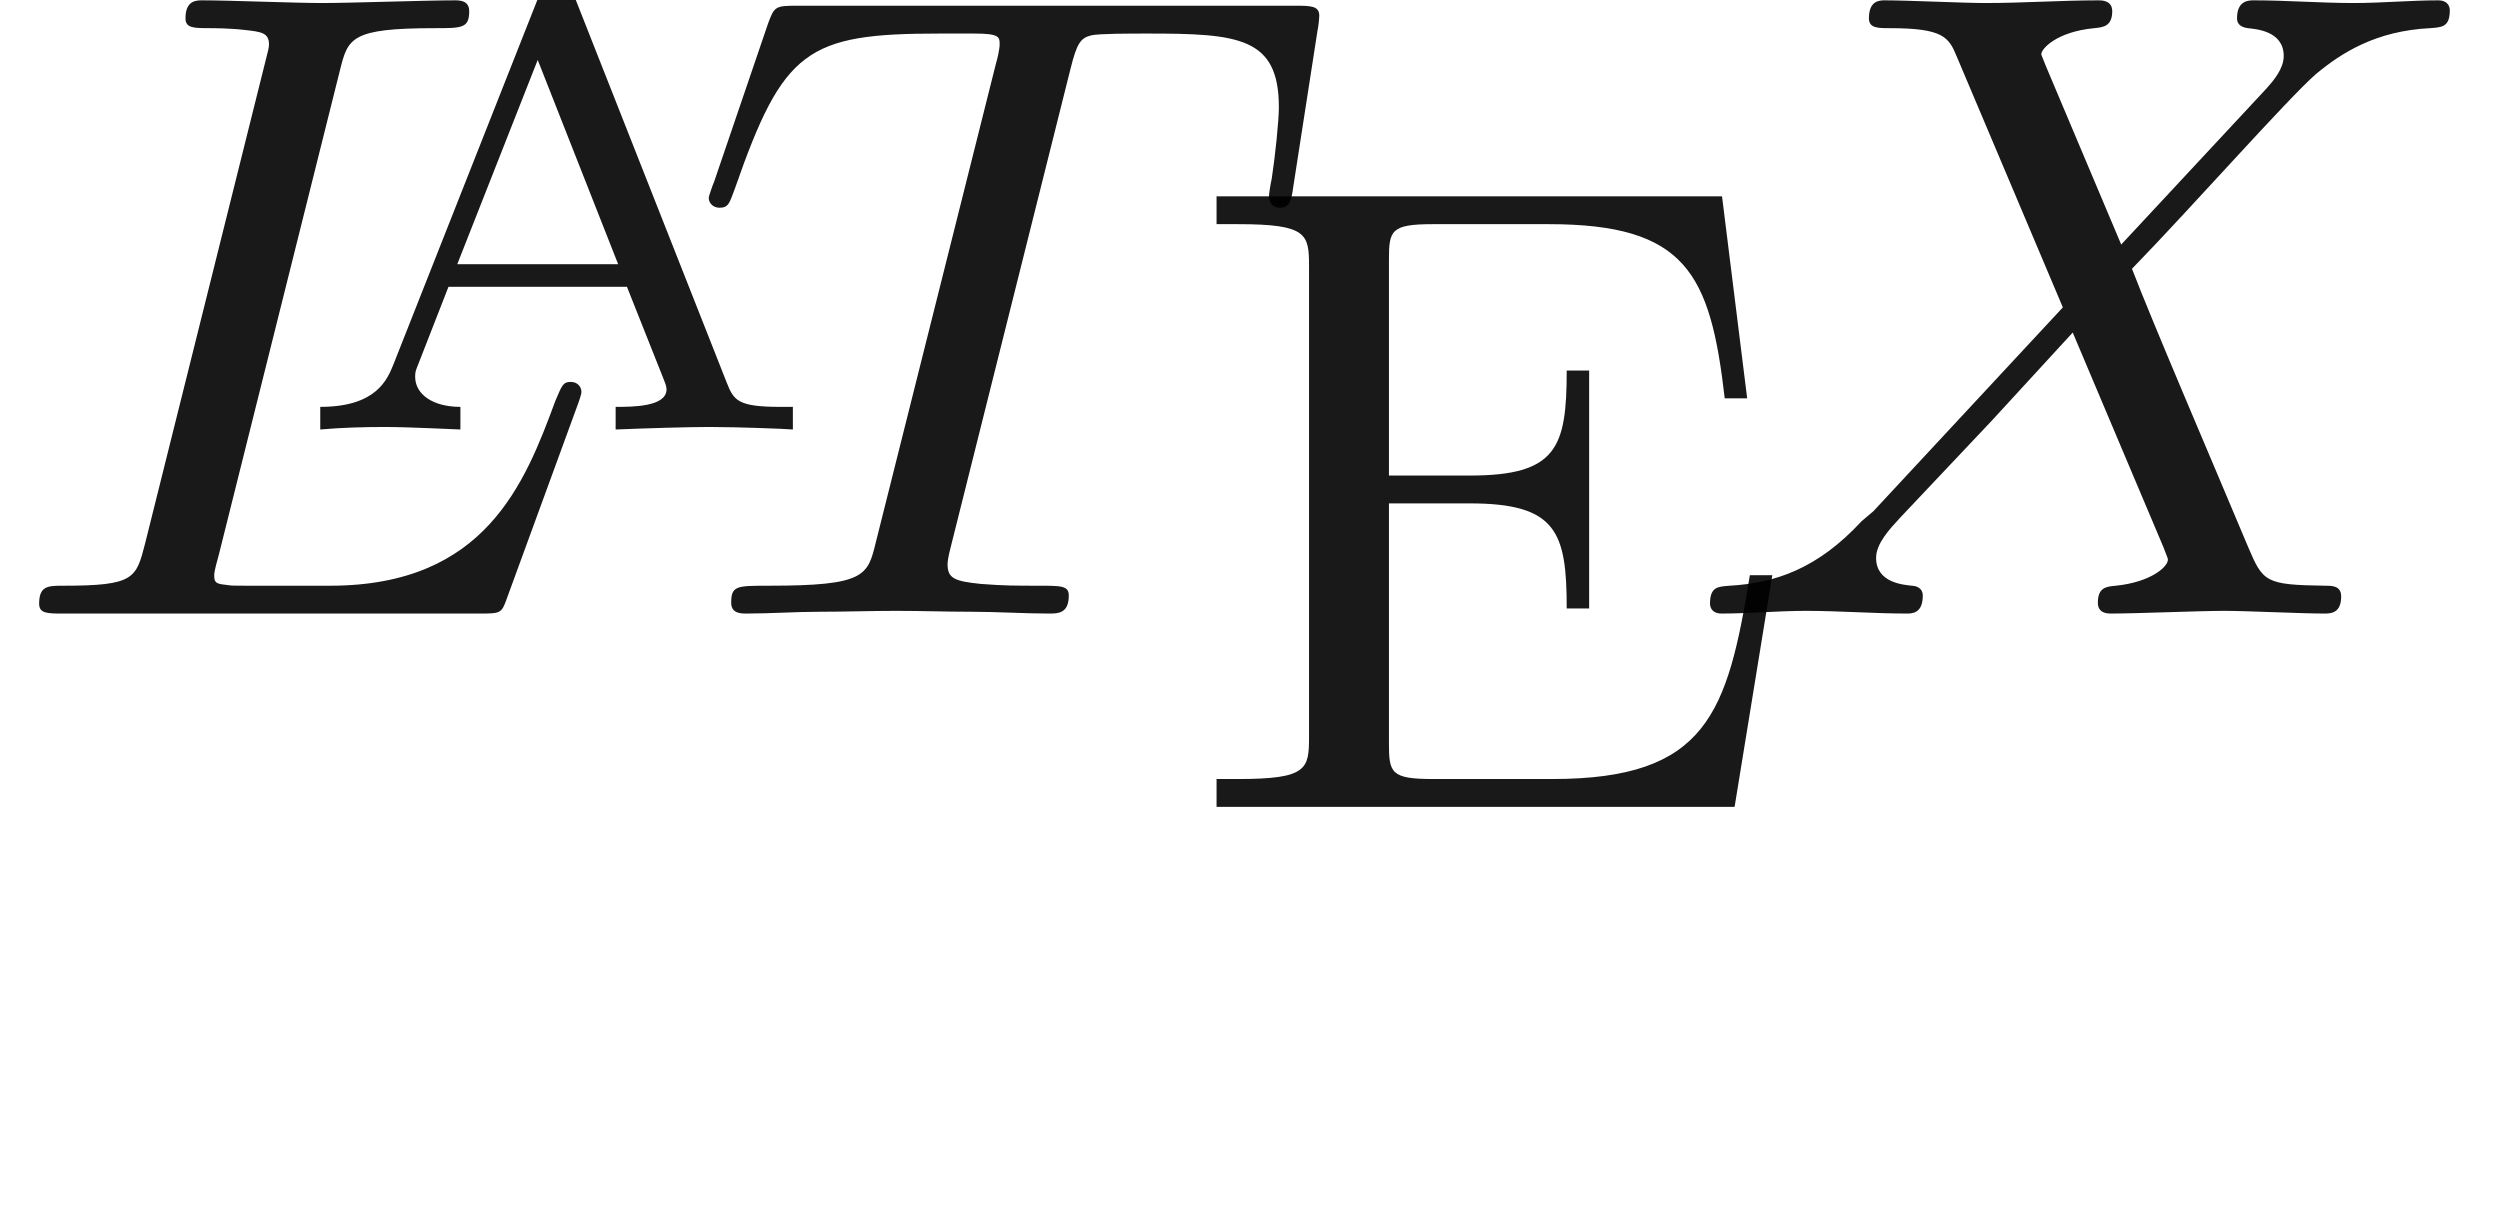
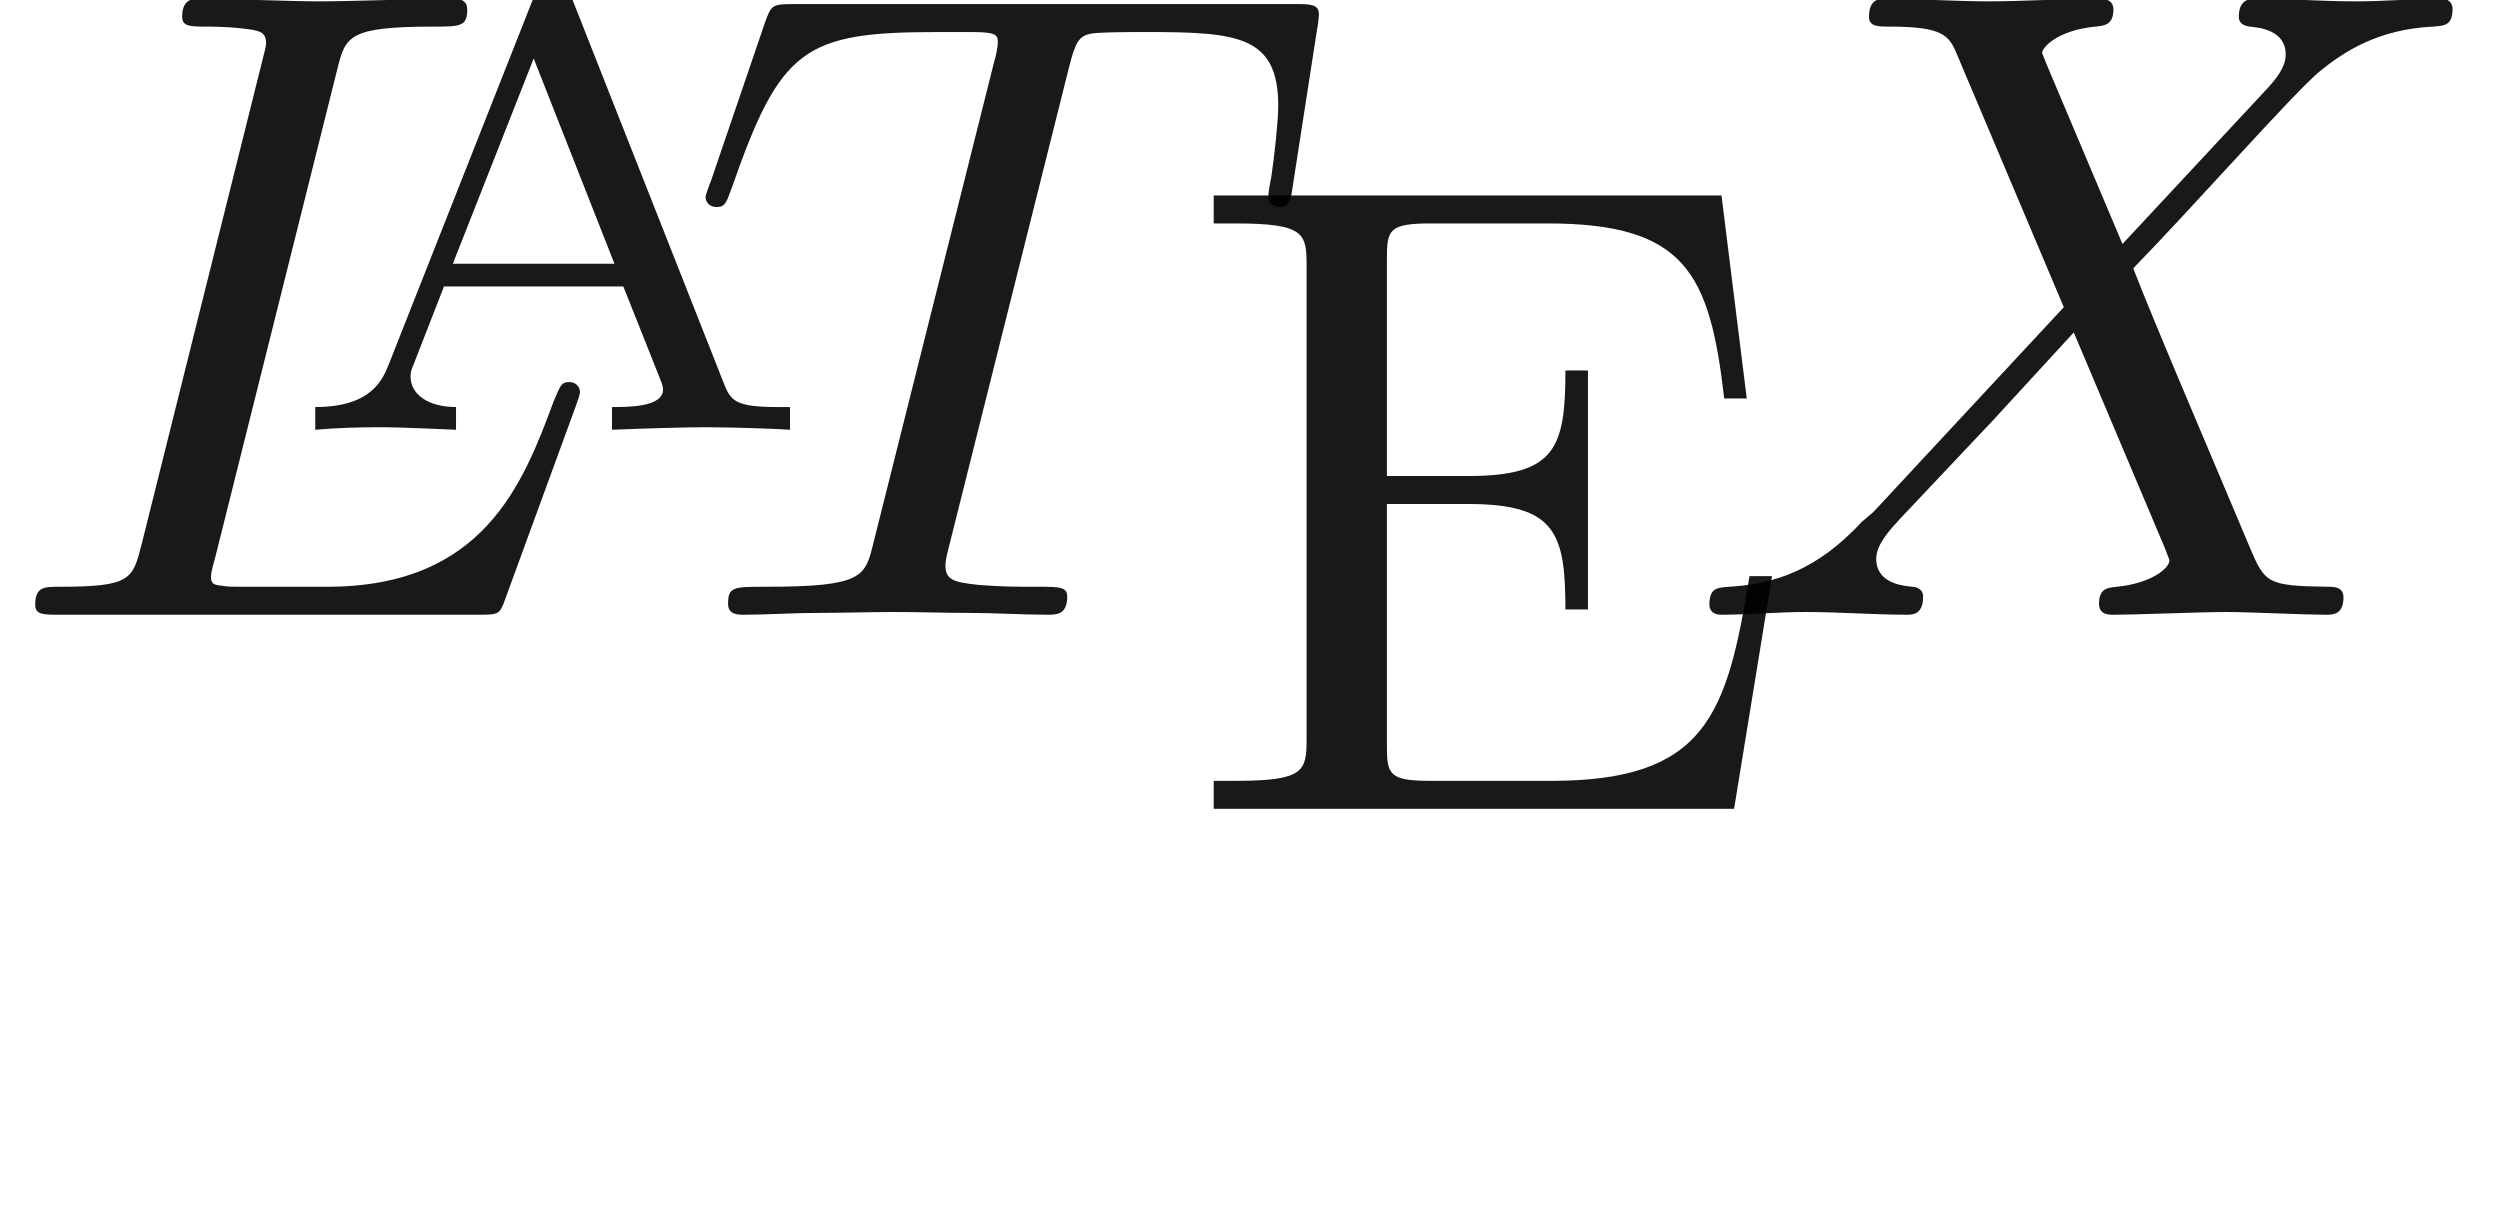
- <svg xmlns="http://www.w3.org/2000/svg" xmlns:ns1="http://github.com/leegao/readme2tex/" xmlns:xlink="http://www.w3.org/1999/xlink" height="13.449pt" ns1:offset="2.22792" version="1.1" viewBox="-12.27 -28.995 27.741 13.449" width="27.741pt">
+ <svg xmlns="http://www.w3.org/2000/svg" xmlns:ns1="http://github.com/leegao/readme2tex/" xmlns:xlink="http://www.w3.org/1999/xlink" height="13.58pt" ns1:offset="2.14471" version="1.1" viewBox="-52.093 -68.827 27.614 13.58" width="27.614pt">
  <defs>
-     <path d="M1.36 -0.78C1.36 -0.42 1.34 -0.31 0.57 -0.31H0.33V0H6.1L6.52 -2.58H6.27C6.02 -1.04 5.79 -0.31 4.07 -0.31H2.74C2.27 -0.31 2.25 -0.38 2.25 -0.71V-3.38H3.15C4.12 -3.38 4.23 -3.06 4.23 -2.21H4.48V-4.86H4.23C4.23 -4 4.12 -3.69 3.15 -3.69H2.25V-6.09C2.25 -6.42 2.27 -6.49 2.74 -6.49H4.03C5.56 -6.49 5.83 -5.94 5.99 -4.55H6.24L5.96 -6.8H0.33V-6.49H0.57C1.34 -6.49 1.36 -6.38 1.36 -6.02V-0.78Z" id="g0-69" />
-     <path d="M3.33 -0.76C3.37 -0.36 3.64 0.06 4.11 0.06C4.32 0.06 4.93 -0.08 4.93 -0.89V-1.45H4.68V-0.89C4.68 -0.31 4.43 -0.25 4.32 -0.25C3.99 -0.25 3.95 -0.7 3.95 -0.75V-2.75C3.95 -3.17 3.95 -3.56 3.59 -3.93C3.2 -4.32 2.7 -4.48 2.22 -4.48C1.4 -4.48 0.71 -4.01 0.71 -3.35C0.71 -3.05 0.91 -2.88 1.17 -2.88C1.45 -2.88 1.63 -3.08 1.63 -3.34C1.63 -3.46 1.58 -3.79 1.12 -3.8C1.39 -4.15 1.88 -4.26 2.2 -4.26C2.69 -4.26 3.26 -3.87 3.26 -2.98V-2.61C2.75 -2.58 2.05 -2.55 1.42 -2.25C0.67 -1.91 0.42 -1.39 0.42 -0.95C0.42 -0.14 1.39 0.11 2.02 0.11C2.68 0.11 3.14 -0.29 3.33 -0.76ZM3.26 -2.4V-1.4C3.26 -0.45 2.54 -0.11 2.09 -0.11C1.6 -0.11 1.19 -0.46 1.19 -0.96C1.19 -1.51 1.61 -2.34 3.26 -2.4Z" id="g0-97" />
-     <path d="M3.74 -6.05C3.83 -6.41 3.86 -6.52 4.8 -6.52C5.1 -6.52 5.18 -6.52 5.18 -6.71C5.18 -6.83 5.07 -6.83 5.02 -6.83C4.69 -6.83 3.87 -6.8 3.54 -6.8C3.24 -6.8 2.51 -6.83 2.21 -6.83C2.14 -6.83 2.02 -6.83 2.02 -6.63C2.02 -6.52 2.11 -6.52 2.3 -6.52C2.32 -6.52 2.51 -6.52 2.68 -6.5C2.86 -6.48 2.95 -6.47 2.95 -6.34C2.95 -6.3 2.94 -6.27 2.91 -6.15L1.57 -0.78C1.47 -0.39 1.45 -0.31 0.66 -0.31C0.49 -0.31 0.39 -0.31 0.39 -0.11C0.39 0 0.48 0 0.66 0H5.29C5.53 0 5.54 0 5.6 -0.17L6.39 -2.33C6.43 -2.44 6.43 -2.46 6.43 -2.47C6.43 -2.51 6.4 -2.58 6.31 -2.58S6.21 -2.53 6.14 -2.37C5.8 -1.45 5.36 -0.31 3.63 -0.31H2.69C2.55 -0.31 2.53 -0.31 2.47 -0.32C2.37 -0.33 2.34 -0.34 2.34 -0.42C2.34 -0.45 2.34 -0.47 2.39 -0.65L3.74 -6.05Z" id="g1-76" />
-     <path d="M4.27 -6.07C4.34 -6.35 4.38 -6.41 4.5 -6.44C4.59 -6.46 4.92 -6.46 5.13 -6.46C6.14 -6.46 6.59 -6.42 6.59 -5.64C6.59 -5.49 6.55 -5.1 6.51 -4.84C6.5 -4.8 6.48 -4.68 6.48 -4.65C6.48 -4.59 6.51 -4.52 6.6 -4.52C6.71 -4.52 6.73 -4.6 6.75 -4.75L7.02 -6.49C7.03 -6.53 7.04 -6.63 7.04 -6.66C7.04 -6.77 6.94 -6.77 6.77 -6.77H1.22C0.98 -6.77 0.97 -6.76 0.9 -6.57L0.3 -4.81C0.29 -4.79 0.24 -4.65 0.24 -4.63C0.24 -4.57 0.29 -4.52 0.36 -4.52C0.46 -4.52 0.47 -4.57 0.53 -4.73C1.07 -6.28 1.33 -6.46 2.81 -6.46H3.2C3.48 -6.46 3.48 -6.42 3.48 -6.34C3.48 -6.28 3.45 -6.16 3.44 -6.13L2.1 -0.79C2.01 -0.42 1.98 -0.31 0.91 -0.31C0.55 -0.31 0.49 -0.31 0.49 -0.12C0.49 0 0.6 0 0.66 0C0.93 0 1.21 -0.02 1.48 -0.02C1.76 -0.02 2.05 -0.03 2.33 -0.03S2.89 -0.02 3.16 -0.02C3.45 -0.02 3.75 0 4.03 0C4.13 0 4.25 0 4.25 -0.2C4.25 -0.31 4.17 -0.31 3.91 -0.31C3.66 -0.31 3.53 -0.31 3.27 -0.33C2.98 -0.36 2.9 -0.39 2.9 -0.55C2.9 -0.56 2.9 -0.61 2.94 -0.76L4.27 -6.07Z" id="g1-84" />
-     <path d="M4.85 -4.11L4.01 -6.1C3.98 -6.18 3.96 -6.22 3.96 -6.23C3.96 -6.29 4.13 -6.48 4.55 -6.52C4.65 -6.53 4.75 -6.54 4.75 -6.71C4.75 -6.83 4.63 -6.83 4.6 -6.83C4.19 -6.83 3.76 -6.8 3.34 -6.8C3.09 -6.8 2.47 -6.83 2.22 -6.83C2.16 -6.83 2.04 -6.83 2.04 -6.63C2.04 -6.52 2.14 -6.52 2.27 -6.52C2.87 -6.52 2.93 -6.42 3.02 -6.2L4.2 -3.41L2.09 -1.14L1.96 -1.03C1.47 -0.5 1 -0.34 0.49 -0.31C0.36 -0.3 0.27 -0.3 0.27 -0.11C0.27 -0.1 0.27 0 0.4 0C0.7 0 1.03 -0.03 1.34 -0.03C1.71 -0.03 2.1 0 2.46 0C2.52 0 2.64 0 2.64 -0.2C2.64 -0.3 2.54 -0.31 2.52 -0.31C2.43 -0.32 2.12 -0.34 2.12 -0.62C2.12 -0.78 2.27 -0.94 2.39 -1.07L3.41 -2.15L4.31 -3.13L5.32 -0.74C5.36 -0.63 5.37 -0.62 5.37 -0.6C5.37 -0.52 5.18 -0.35 4.79 -0.31C4.68 -0.3 4.59 -0.29 4.59 -0.12C4.59 0 4.7 0 4.74 0C5.02 0 5.72 -0.03 6 -0.03C6.25 -0.03 6.86 0 7.11 0C7.18 0 7.3 0 7.3 -0.19C7.3 -0.31 7.2 -0.31 7.12 -0.31C6.45 -0.32 6.43 -0.35 6.26 -0.75C5.87 -1.68 5.2 -3.24 4.97 -3.84C5.65 -4.54 6.7 -5.73 7.02 -6.01C7.31 -6.25 7.69 -6.49 8.29 -6.52C8.42 -6.53 8.51 -6.53 8.51 -6.72C8.51 -6.73 8.51 -6.83 8.38 -6.83C8.08 -6.83 7.75 -6.8 7.44 -6.8C7.07 -6.8 6.69 -6.83 6.33 -6.83C6.27 -6.83 6.14 -6.83 6.14 -6.63C6.14 -6.56 6.19 -6.53 6.26 -6.52C6.35 -6.51 6.66 -6.49 6.66 -6.21C6.66 -6.07 6.55 -5.94 6.47 -5.85L4.85 -4.11Z" id="g1-88" />
-     <path d="M3.143 -4.83C3.101 -4.942 3.08 -4.991 2.947 -4.991S2.793 -4.942 2.751 -4.83L1.134 -0.735C1.064 -0.56 0.945 -0.252 0.315 -0.252V0C0.553 -0.021 0.798 -0.028 1.036 -0.028C1.316 -0.028 1.834 0 1.876 0V-0.252C1.568 -0.252 1.372 -0.392 1.372 -0.588C1.372 -0.644 1.379 -0.658 1.407 -0.728L1.743 -1.589H3.731L4.137 -0.567C4.151 -0.532 4.172 -0.483 4.172 -0.448C4.172 -0.252 3.794 -0.252 3.605 -0.252V0C3.955 -0.014 4.403 -0.028 4.648 -0.028C4.977 -0.028 5.502 -0.007 5.579 0V-0.252H5.439C4.97 -0.252 4.921 -0.322 4.844 -0.518L3.143 -4.83ZM2.737 -4.116L3.633 -1.841H1.841L2.737 -4.116Z" id="g2-65" />
+     <path d="M3.726 -6.027C3.816 -6.386 3.846 -6.496 4.782 -6.496C5.081 -6.496 5.161 -6.496 5.161 -6.685C5.161 -6.804 5.051 -6.804 5.001 -6.804C4.672 -6.804 3.856 -6.775 3.527 -6.775C3.228 -6.775 2.501 -6.804 2.202 -6.804C2.132 -6.804 2.012 -6.804 2.012 -6.605C2.012 -6.496 2.102 -6.496 2.291 -6.496C2.311 -6.496 2.501 -6.496 2.67 -6.476C2.849 -6.456 2.939 -6.446 2.939 -6.316C2.939 -6.276 2.929 -6.247 2.899 -6.127L1.564 -0.777C1.465 -0.389 1.445 -0.309 0.658 -0.309C0.488 -0.309 0.389 -0.309 0.389 -0.11C0.389 0 0.478 0 0.658 0H5.27C5.509 0 5.519 0 5.579 -0.169L6.366 -2.321C6.406 -2.431 6.406 -2.451 6.406 -2.461C6.406 -2.501 6.376 -2.57 6.286 -2.57S6.187 -2.521 6.117 -2.361C5.778 -1.445 5.34 -0.309 3.616 -0.309H2.68C2.54 -0.309 2.521 -0.309 2.461 -0.319C2.361 -0.329 2.331 -0.339 2.331 -0.418C2.331 -0.448 2.331 -0.468 2.381 -0.648L3.726 -6.027Z" id="g0-76" />
+     <path d="M4.254 -6.047C4.324 -6.326 4.364 -6.386 4.483 -6.416C4.573 -6.436 4.902 -6.436 5.111 -6.436C6.117 -6.436 6.565 -6.396 6.565 -5.619C6.565 -5.469 6.526 -5.081 6.486 -4.822C6.476 -4.782 6.456 -4.663 6.456 -4.633C6.456 -4.573 6.486 -4.503 6.575 -4.503C6.685 -4.503 6.705 -4.583 6.725 -4.732L6.994 -6.466C7.004 -6.506 7.014 -6.605 7.014 -6.635C7.014 -6.745 6.914 -6.745 6.745 -6.745H1.215C0.976 -6.745 0.966 -6.735 0.897 -6.545L0.299 -4.792C0.289 -4.772 0.239 -4.633 0.239 -4.613C0.239 -4.553 0.289 -4.503 0.359 -4.503C0.458 -4.503 0.468 -4.553 0.528 -4.712C1.066 -6.257 1.325 -6.436 2.8 -6.436H3.188C3.467 -6.436 3.467 -6.396 3.467 -6.316C3.467 -6.257 3.437 -6.137 3.427 -6.107L2.092 -0.787C2.002 -0.418 1.973 -0.309 0.907 -0.309C0.548 -0.309 0.488 -0.309 0.488 -0.12C0.488 0 0.598 0 0.658 0C0.927 0 1.205 -0.02 1.474 -0.02C1.753 -0.02 2.042 -0.03 2.321 -0.03S2.879 -0.02 3.148 -0.02C3.437 -0.02 3.736 0 4.015 0C4.115 0 4.234 0 4.234 -0.199C4.234 -0.309 4.154 -0.309 3.895 -0.309C3.646 -0.309 3.517 -0.309 3.258 -0.329C2.969 -0.359 2.889 -0.389 2.889 -0.548C2.889 -0.558 2.889 -0.608 2.929 -0.757L4.254 -6.047Z" id="g0-84" />
+     <path d="M4.832 -4.095L3.995 -6.077C3.965 -6.157 3.945 -6.197 3.945 -6.207C3.945 -6.266 4.115 -6.456 4.533 -6.496C4.633 -6.506 4.732 -6.516 4.732 -6.685C4.732 -6.804 4.613 -6.804 4.583 -6.804C4.174 -6.804 3.746 -6.775 3.328 -6.775C3.078 -6.775 2.461 -6.804 2.212 -6.804C2.152 -6.804 2.032 -6.804 2.032 -6.605C2.032 -6.496 2.132 -6.496 2.262 -6.496C2.859 -6.496 2.919 -6.396 3.009 -6.177L4.184 -3.397L2.082 -1.136L1.953 -1.026C1.465 -0.498 0.996 -0.339 0.488 -0.309C0.359 -0.299 0.269 -0.299 0.269 -0.11C0.269 -0.1 0.269 0 0.399 0C0.697 0 1.026 -0.03 1.335 -0.03C1.704 -0.03 2.092 0 2.451 0C2.511 0 2.63 0 2.63 -0.199C2.63 -0.299 2.531 -0.309 2.511 -0.309C2.421 -0.319 2.112 -0.339 2.112 -0.618C2.112 -0.777 2.262 -0.936 2.381 -1.066L3.397 -2.142L4.294 -3.118L5.3 -0.737C5.34 -0.628 5.35 -0.618 5.35 -0.598C5.35 -0.518 5.161 -0.349 4.772 -0.309C4.663 -0.299 4.573 -0.289 4.573 -0.12C4.573 0 4.682 0 4.722 0C5.001 0 5.699 -0.03 5.978 -0.03C6.227 -0.03 6.834 0 7.083 0C7.153 0 7.273 0 7.273 -0.189C7.273 -0.309 7.173 -0.309 7.093 -0.309C6.426 -0.319 6.406 -0.349 6.237 -0.747C5.848 -1.674 5.181 -3.228 4.951 -3.826C5.629 -4.523 6.675 -5.709 6.994 -5.988C7.283 -6.227 7.661 -6.466 8.259 -6.496C8.389 -6.506 8.478 -6.506 8.478 -6.695C8.478 -6.705 8.478 -6.804 8.349 -6.804C8.05 -6.804 7.721 -6.775 7.412 -6.775C7.044 -6.775 6.665 -6.804 6.306 -6.804C6.247 -6.804 6.117 -6.804 6.117 -6.605C6.117 -6.535 6.167 -6.506 6.237 -6.496C6.326 -6.486 6.635 -6.466 6.635 -6.187C6.635 -6.047 6.526 -5.918 6.446 -5.828L4.832 -4.095Z" id="g0-88" />
+     <path d="M1.355 -0.777C1.355 -0.418 1.335 -0.309 0.568 -0.309H0.329V0H6.077L6.496 -2.57H6.247C5.998 -1.036 5.768 -0.309 4.055 -0.309H2.73C2.262 -0.309 2.242 -0.379 2.242 -0.707V-3.367H3.138C4.105 -3.367 4.214 -3.049 4.214 -2.202H4.463V-4.842H4.214C4.214 -3.985 4.105 -3.676 3.138 -3.676H2.242V-6.067C2.242 -6.396 2.262 -6.466 2.73 -6.466H4.015C5.539 -6.466 5.808 -5.918 5.968 -4.533H6.217L5.938 -6.775H0.329V-6.466H0.568C1.335 -6.466 1.355 -6.356 1.355 -5.998V-0.777Z" id="g1-69" />
+     <path d="M3.318 -0.757C3.357 -0.359 3.626 0.06 4.095 0.06C4.304 0.06 4.912 -0.08 4.912 -0.887V-1.445H4.663V-0.887C4.663 -0.309 4.413 -0.249 4.304 -0.249C3.975 -0.249 3.935 -0.697 3.935 -0.747V-2.74C3.935 -3.158 3.935 -3.547 3.577 -3.915C3.188 -4.304 2.69 -4.463 2.212 -4.463C1.395 -4.463 0.707 -3.995 0.707 -3.337C0.707 -3.039 0.907 -2.869 1.166 -2.869C1.445 -2.869 1.624 -3.068 1.624 -3.328C1.624 -3.447 1.574 -3.776 1.116 -3.786C1.385 -4.135 1.873 -4.244 2.192 -4.244C2.68 -4.244 3.248 -3.856 3.248 -2.969V-2.6C2.74 -2.57 2.042 -2.54 1.415 -2.242C0.667 -1.903 0.418 -1.385 0.418 -0.946C0.418 -0.139 1.385 0.11 2.012 0.11C2.67 0.11 3.128 -0.289 3.318 -0.757ZM3.248 -2.391V-1.395C3.248 -0.448 2.531 -0.11 2.082 -0.11C1.594 -0.11 1.186 -0.458 1.186 -0.956C1.186 -1.504 1.604 -2.331 3.248 -2.391Z" id="g1-97" />
+     <path d="M3.131 -4.812C3.089 -4.924 3.068 -4.972 2.936 -4.972S2.783 -4.924 2.741 -4.812L1.13 -0.732C1.06 -0.558 0.941 -0.251 0.314 -0.251V0C0.551 -0.021 0.795 -0.028 1.032 -0.028C1.311 -0.028 1.827 0 1.869 0V-0.251C1.562 -0.251 1.367 -0.391 1.367 -0.586C1.367 -0.642 1.374 -0.656 1.402 -0.725L1.736 -1.583H3.717L4.122 -0.565C4.135 -0.53 4.156 -0.481 4.156 -0.446C4.156 -0.251 3.78 -0.251 3.592 -0.251V0C3.94 -0.014 4.387 -0.028 4.631 -0.028C4.958 -0.028 5.481 -0.007 5.558 0V-0.251H5.419C4.951 -0.251 4.903 -0.321 4.826 -0.516L3.131 -4.812ZM2.727 -4.101L3.619 -1.834H1.834L2.727 -4.101Z" id="g2-65" />
  </defs>
-   <g fill-opacity="0.9" id="page1" transform="matrix(0.996264 0 0 0.996264 0 0)">
-     <use x="-12.27" y="-22.27" xlink:href="#g1-76" />
-     <use x="-9.064" y="-24.32" xlink:href="#g2-65" />
-     <use x="-4.662" y="-22.27" xlink:href="#g1-84" />
-     <use x="0.904" y="-20.117" xlink:href="#g0-69" />
-     <use x="6.46" y="-22.27" xlink:href="#g1-88" />
+   <g fill-opacity="0.9" id="page1">
+     <use x="-52.093" y="-62.037" xlink:href="#g0-76" />
+     <use x="-48.925" y="-64.08" xlink:href="#g2-65" />
+     <use x="-44.539" y="-62.037" xlink:href="#g0-84" />
+     <use x="-39.016" y="-59.893" xlink:href="#g1-69" />
+     <use x="-33.481" y="-62.037" xlink:href="#g0-88" />
  </g>
</svg>
